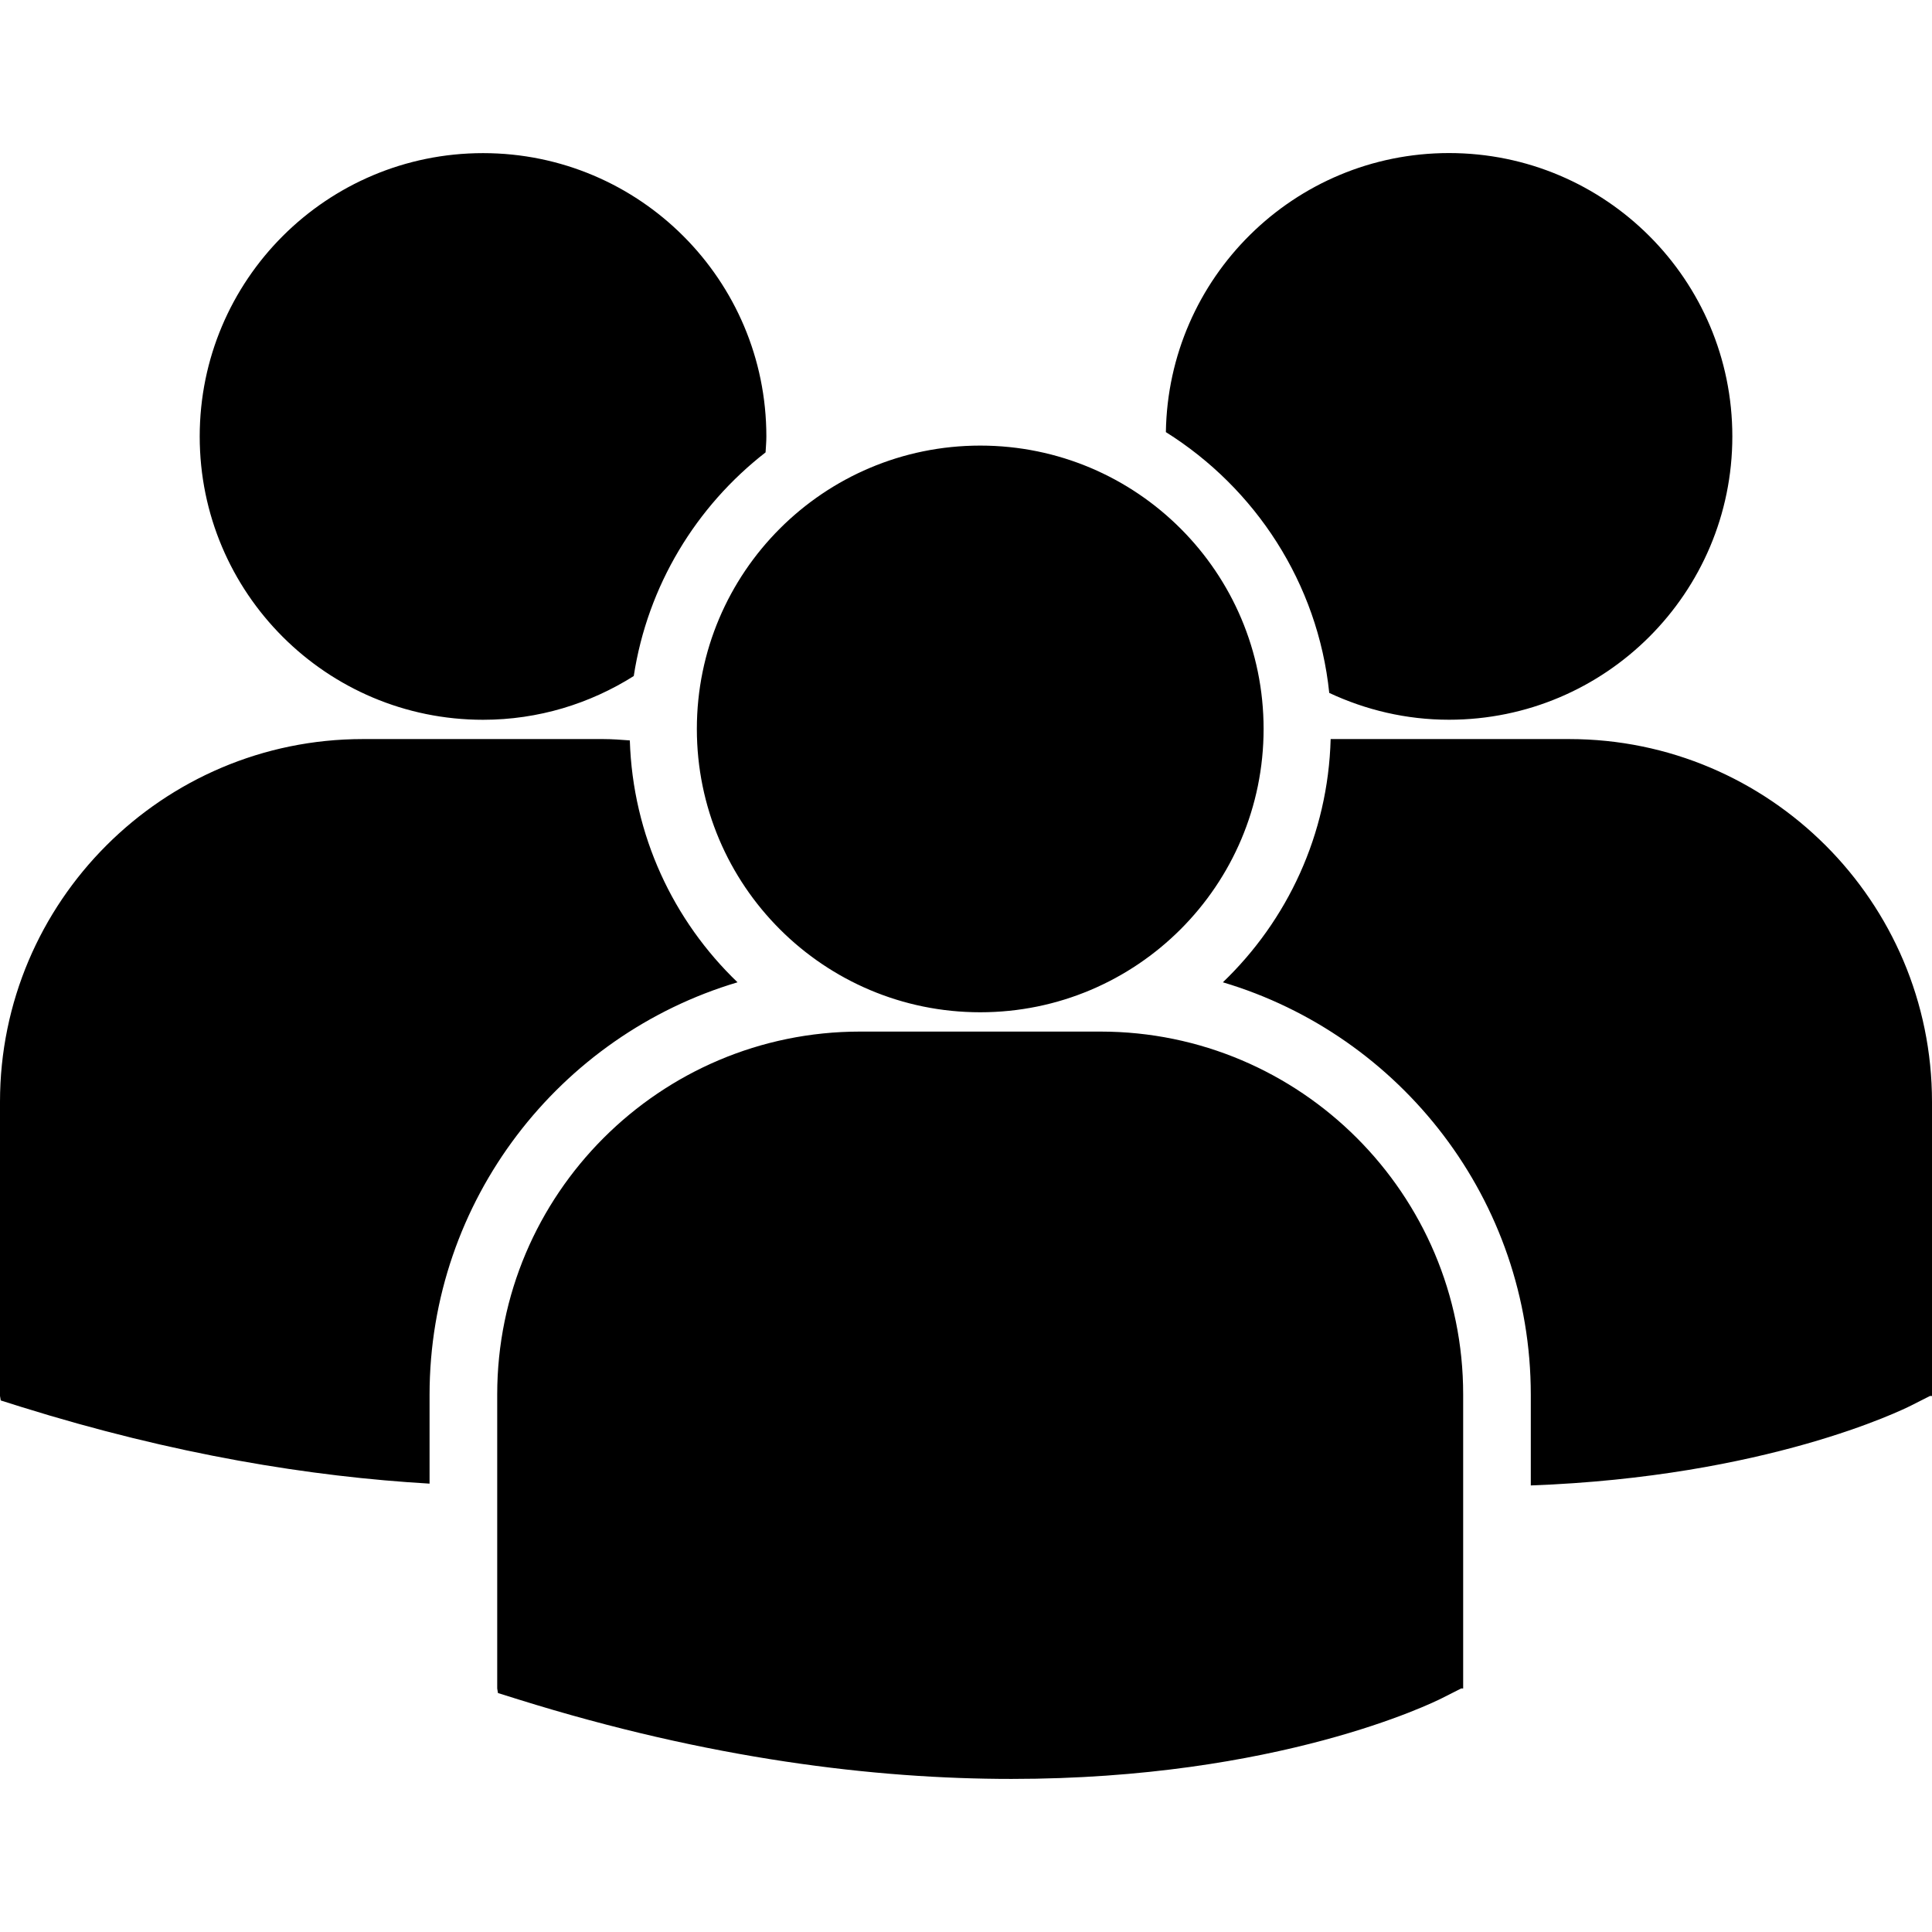
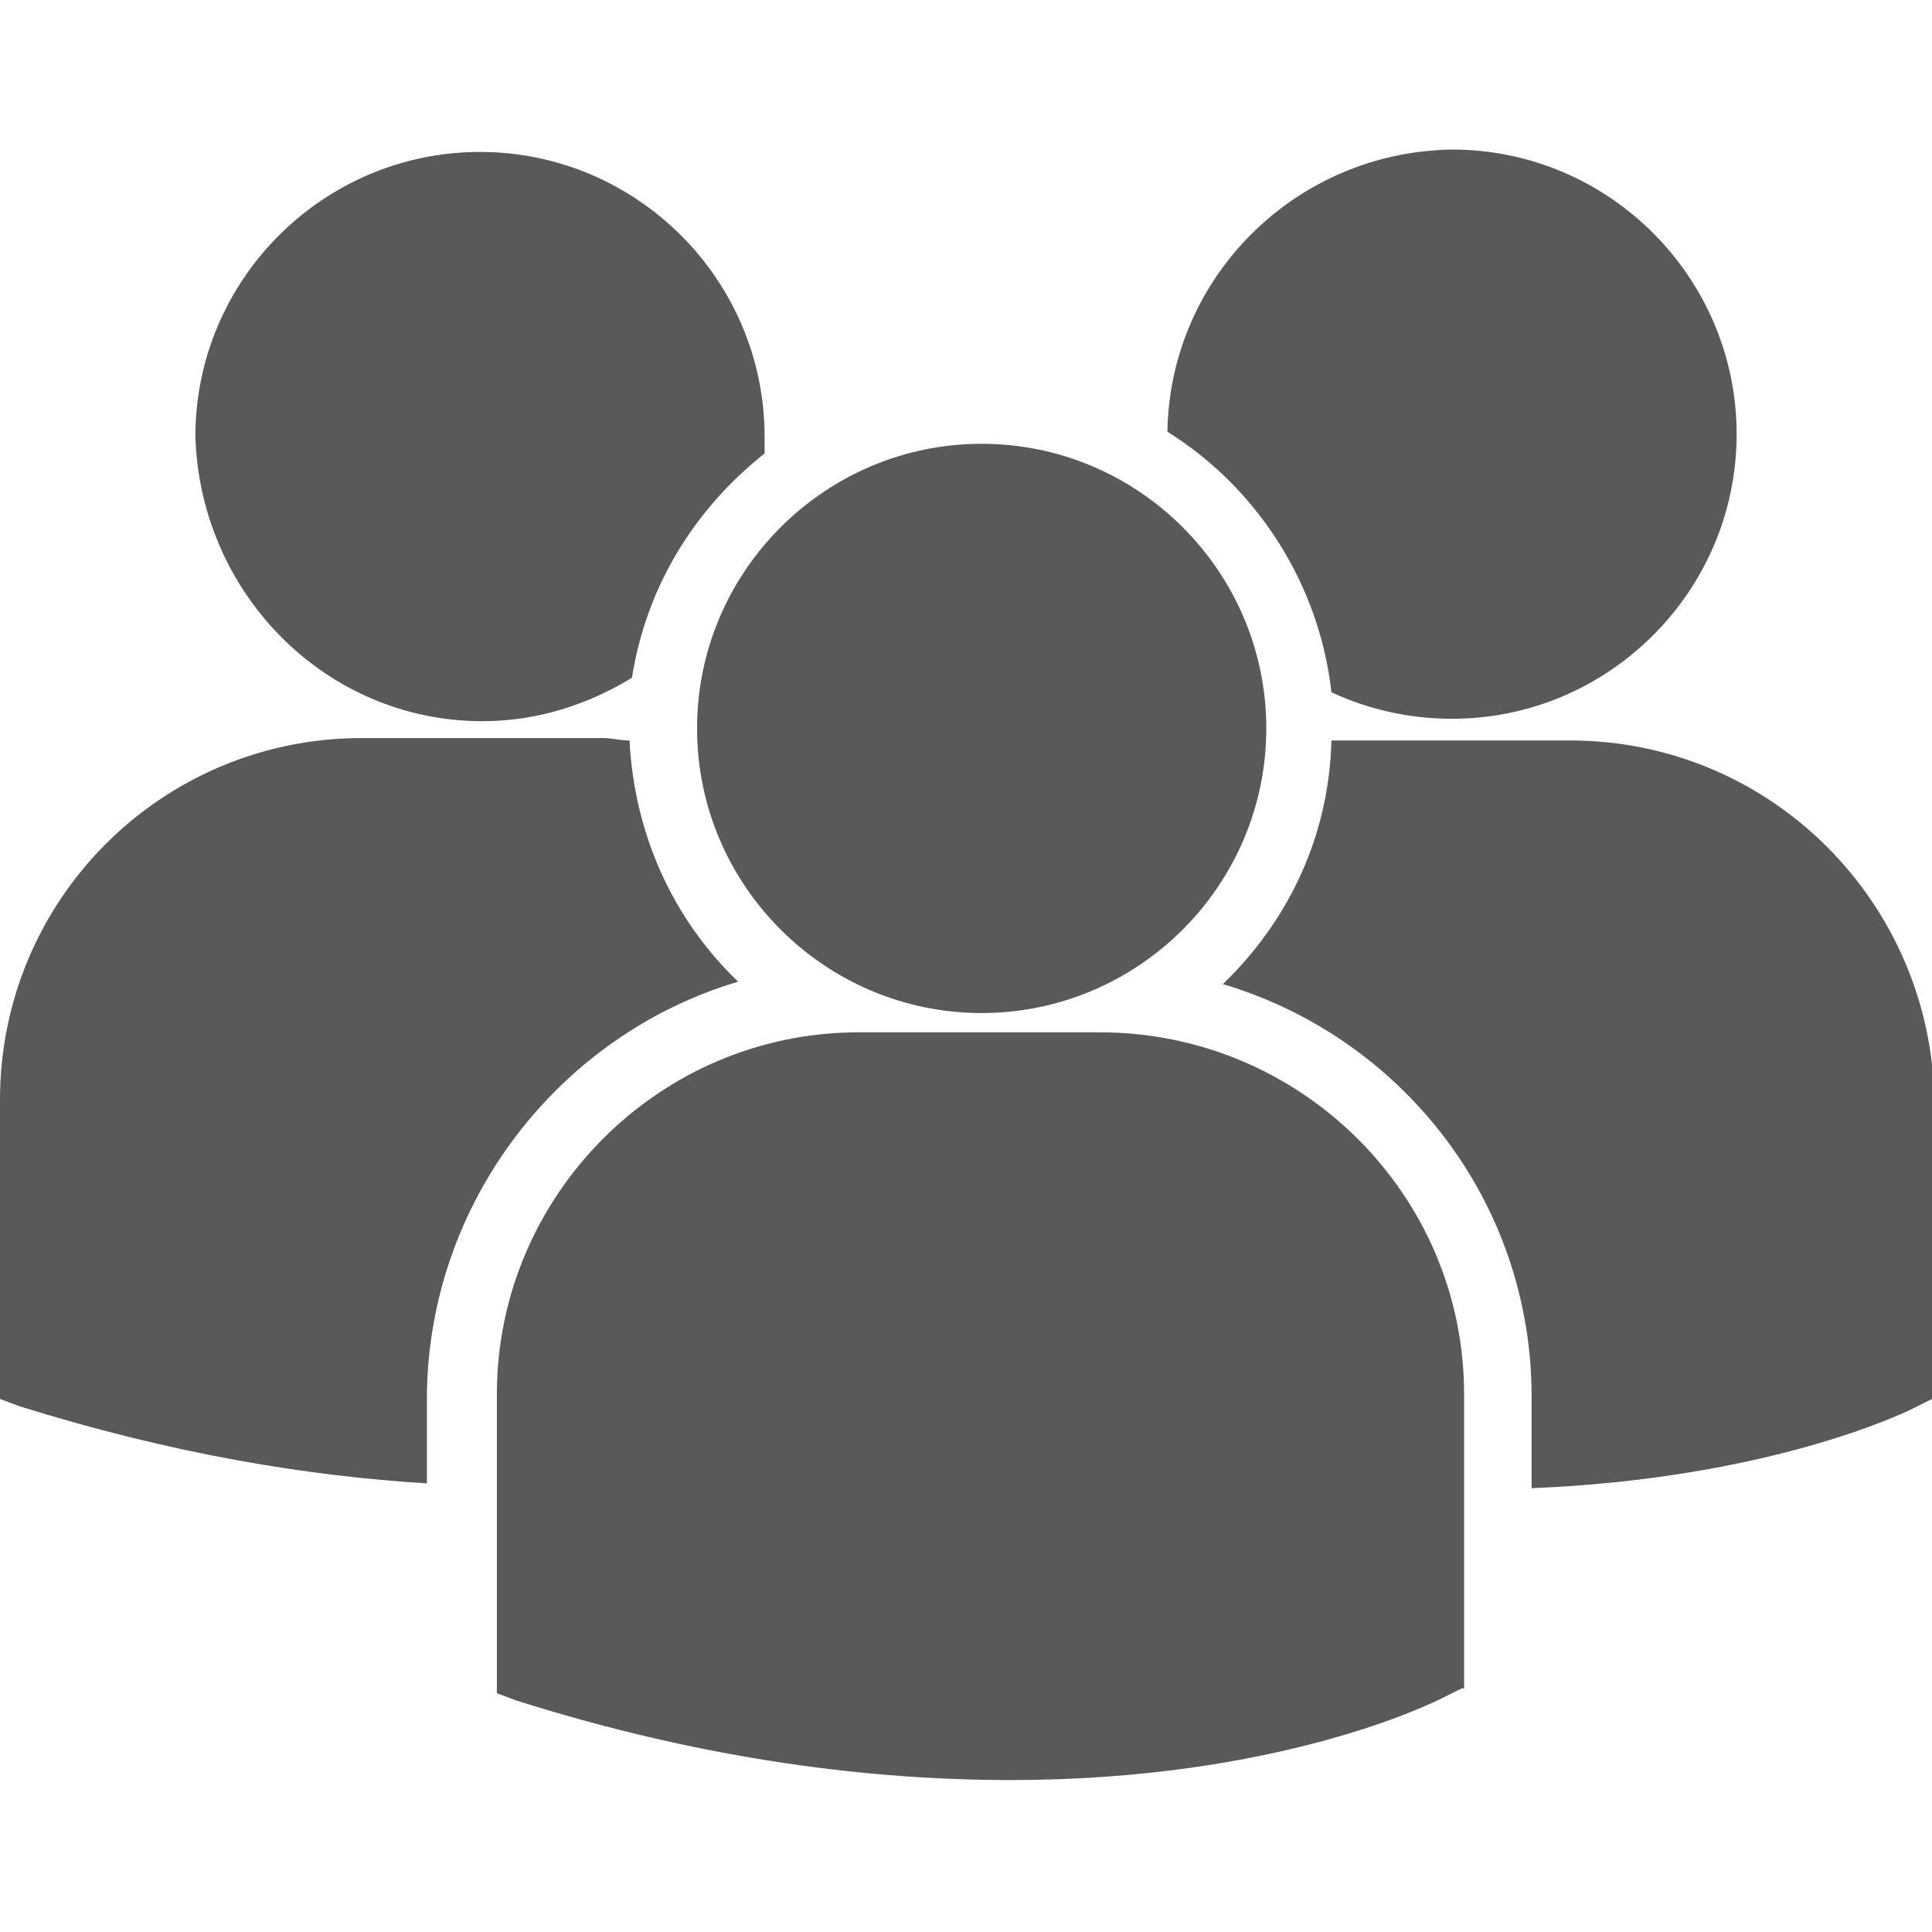
- <svg xmlns="http://www.w3.org/2000/svg" version="1.1" id="Capa_1" x="0px" y="0px" width="80.13px" height="80.13px" viewBox="0 0 80.13 80.13" style="enable-background:new 0 0 80.13 80.13;" xml:space="preserve">
+ <svg xmlns="http://www.w3.org/2000/svg" version="1.1" id="Capa_1" x="0px" y="0px" viewBox="0 0 80.1 80.1" style="enable-background:new 0 0 80.1 80.1;" xml:space="preserve">
+   <style type="text/css">
+ 	.st0{fill:#595959;}
+ </style>
  <g>
-     <path d="M48.355,17.922c3.705,2.323,6.303,6.254,6.776,10.817c1.511,0.706,3.188,1.112,4.966,1.112   c6.491,0,11.752-5.261,11.752-11.751c0-6.491-5.261-11.752-11.752-11.752C53.668,6.35,48.453,11.517,48.355,17.922z M40.656,41.984   c6.491,0,11.752-5.262,11.752-11.752s-5.262-11.751-11.752-11.751c-6.49,0-11.754,5.262-11.754,11.752S34.166,41.984,40.656,41.984   z M45.641,42.785h-9.972c-8.297,0-15.047,6.751-15.047,15.048v12.195l0.031,0.191l0.84,0.263   c7.918,2.474,14.797,3.299,20.459,3.299c11.059,0,17.469-3.153,17.864-3.354l0.785-0.397h0.084V57.833   C60.688,49.536,53.938,42.785,45.641,42.785z M65.084,30.653h-9.895c-0.107,3.959-1.797,7.524-4.47,10.088   c7.375,2.193,12.771,9.032,12.771,17.11v3.758c9.77-0.358,15.4-3.127,15.771-3.313l0.785-0.398h0.084V45.699   C80.13,37.403,73.38,30.653,65.084,30.653z M20.035,29.853c2.299,0,4.438-0.671,6.25-1.814c0.576-3.757,2.59-7.04,5.467-9.276   c0.012-0.22,0.033-0.438,0.033-0.66c0-6.491-5.262-11.752-11.75-11.752c-6.492,0-11.752,5.261-11.752,11.752   C8.283,24.591,13.543,29.853,20.035,29.853z M30.589,40.741c-2.66-2.551-4.344-6.097-4.467-10.032   c-0.367-0.027-0.73-0.056-1.104-0.056h-9.971C6.75,30.653,0,37.403,0,45.699v12.197l0.031,0.188l0.84,0.265   c6.352,1.983,12.021,2.897,16.945,3.185v-3.683C17.818,49.773,23.212,42.936,30.589,40.741z" />
+     <path class="st0" d="M48.4,17.9c3.7,2.3,6.3,6.3,6.8,10.8c1.5,0.7,3.2,1.1,5,1.1c6.5,0,11.8-5.3,11.8-11.8   c0-6.5-5.3-11.8-11.8-11.8C53.7,6.3,48.5,11.5,48.4,17.9z M40.7,42c6.5,0,11.8-5.3,11.8-11.8s-5.3-11.8-11.8-11.8   s-11.8,5.3-11.8,11.8S34.2,42,40.7,42z M45.6,42.8h-10c-8.3,0-15,6.8-15,15V70l0,0.2l0.8,0.3c7.9,2.5,14.8,3.3,20.5,3.3   c11.1,0,17.5-3.2,17.9-3.4l0.8-0.4h0.1V57.8C60.7,49.5,53.9,42.8,45.6,42.8z M65.1,30.7h-9.9c-0.1,4-1.8,7.5-4.5,10.1   c7.4,2.2,12.8,9,12.8,17.1v3.8c9.8-0.4,15.4-3.1,15.8-3.3l0.8-0.4h0.1V45.7C80.1,37.4,73.4,30.7,65.1,30.7z M20,29.9   c2.3,0,4.4-0.7,6.2-1.8c0.6-3.8,2.6-7,5.5-9.3c0-0.2,0-0.4,0-0.7c0-6.5-5.3-11.8-11.8-11.8c-6.5,0-11.8,5.3-11.8,11.8   C8.3,24.6,13.5,29.9,20,29.9z M30.6,40.7c-2.7-2.6-4.3-6.1-4.5-10c-0.4,0-0.7-0.1-1.1-0.1H15c-8.3,0-15,6.7-15,15v12.2l0,0.2   l0.8,0.3c6.4,2,12,2.9,16.9,3.2v-3.7C17.8,49.8,23.2,42.9,30.6,40.7z" />
  </g>
-   <g>
- </g>
-   <g>
- </g>
-   <g>
- </g>
-   <g>
- </g>
-   <g>
- </g>
-   <g>
- </g>
-   <g>
- </g>
-   <g>
- </g>
-   <g>
- </g>
-   <g>
- </g>
-   <g>
- </g>
-   <g>
- </g>
-   <g>
- </g>
-   <g>
- </g>
-   <g>
- </g>
</svg>
